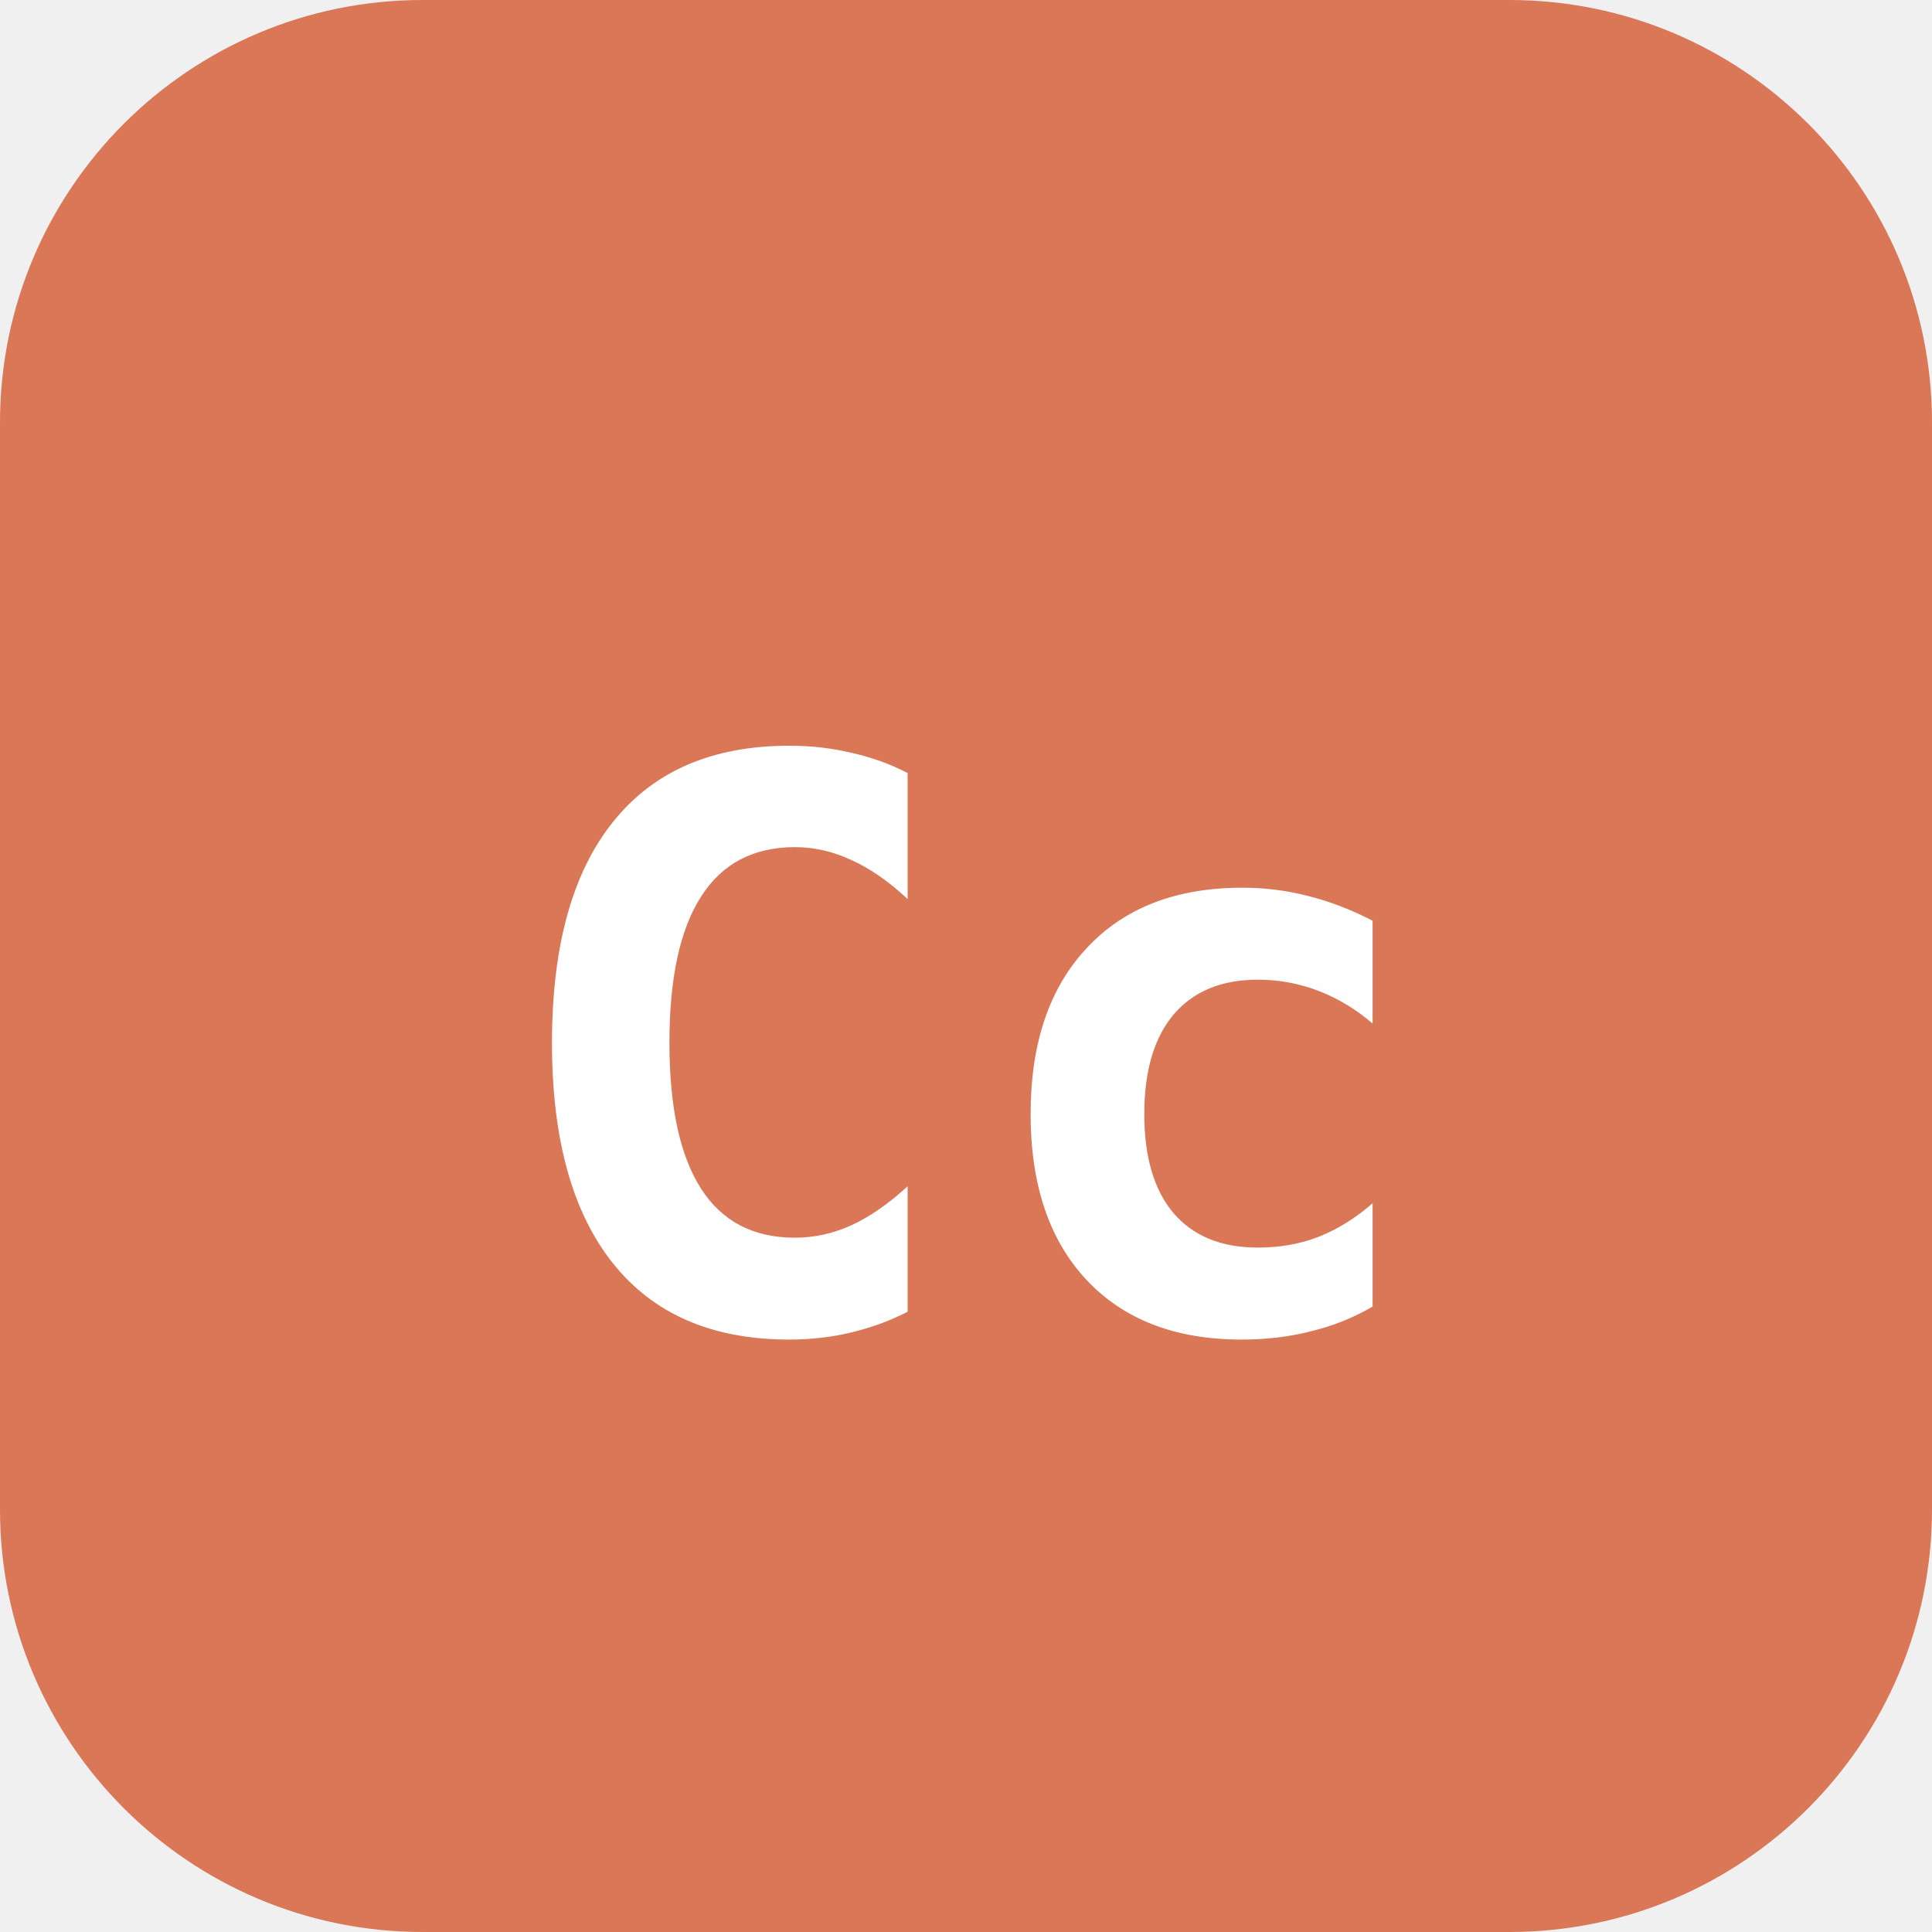
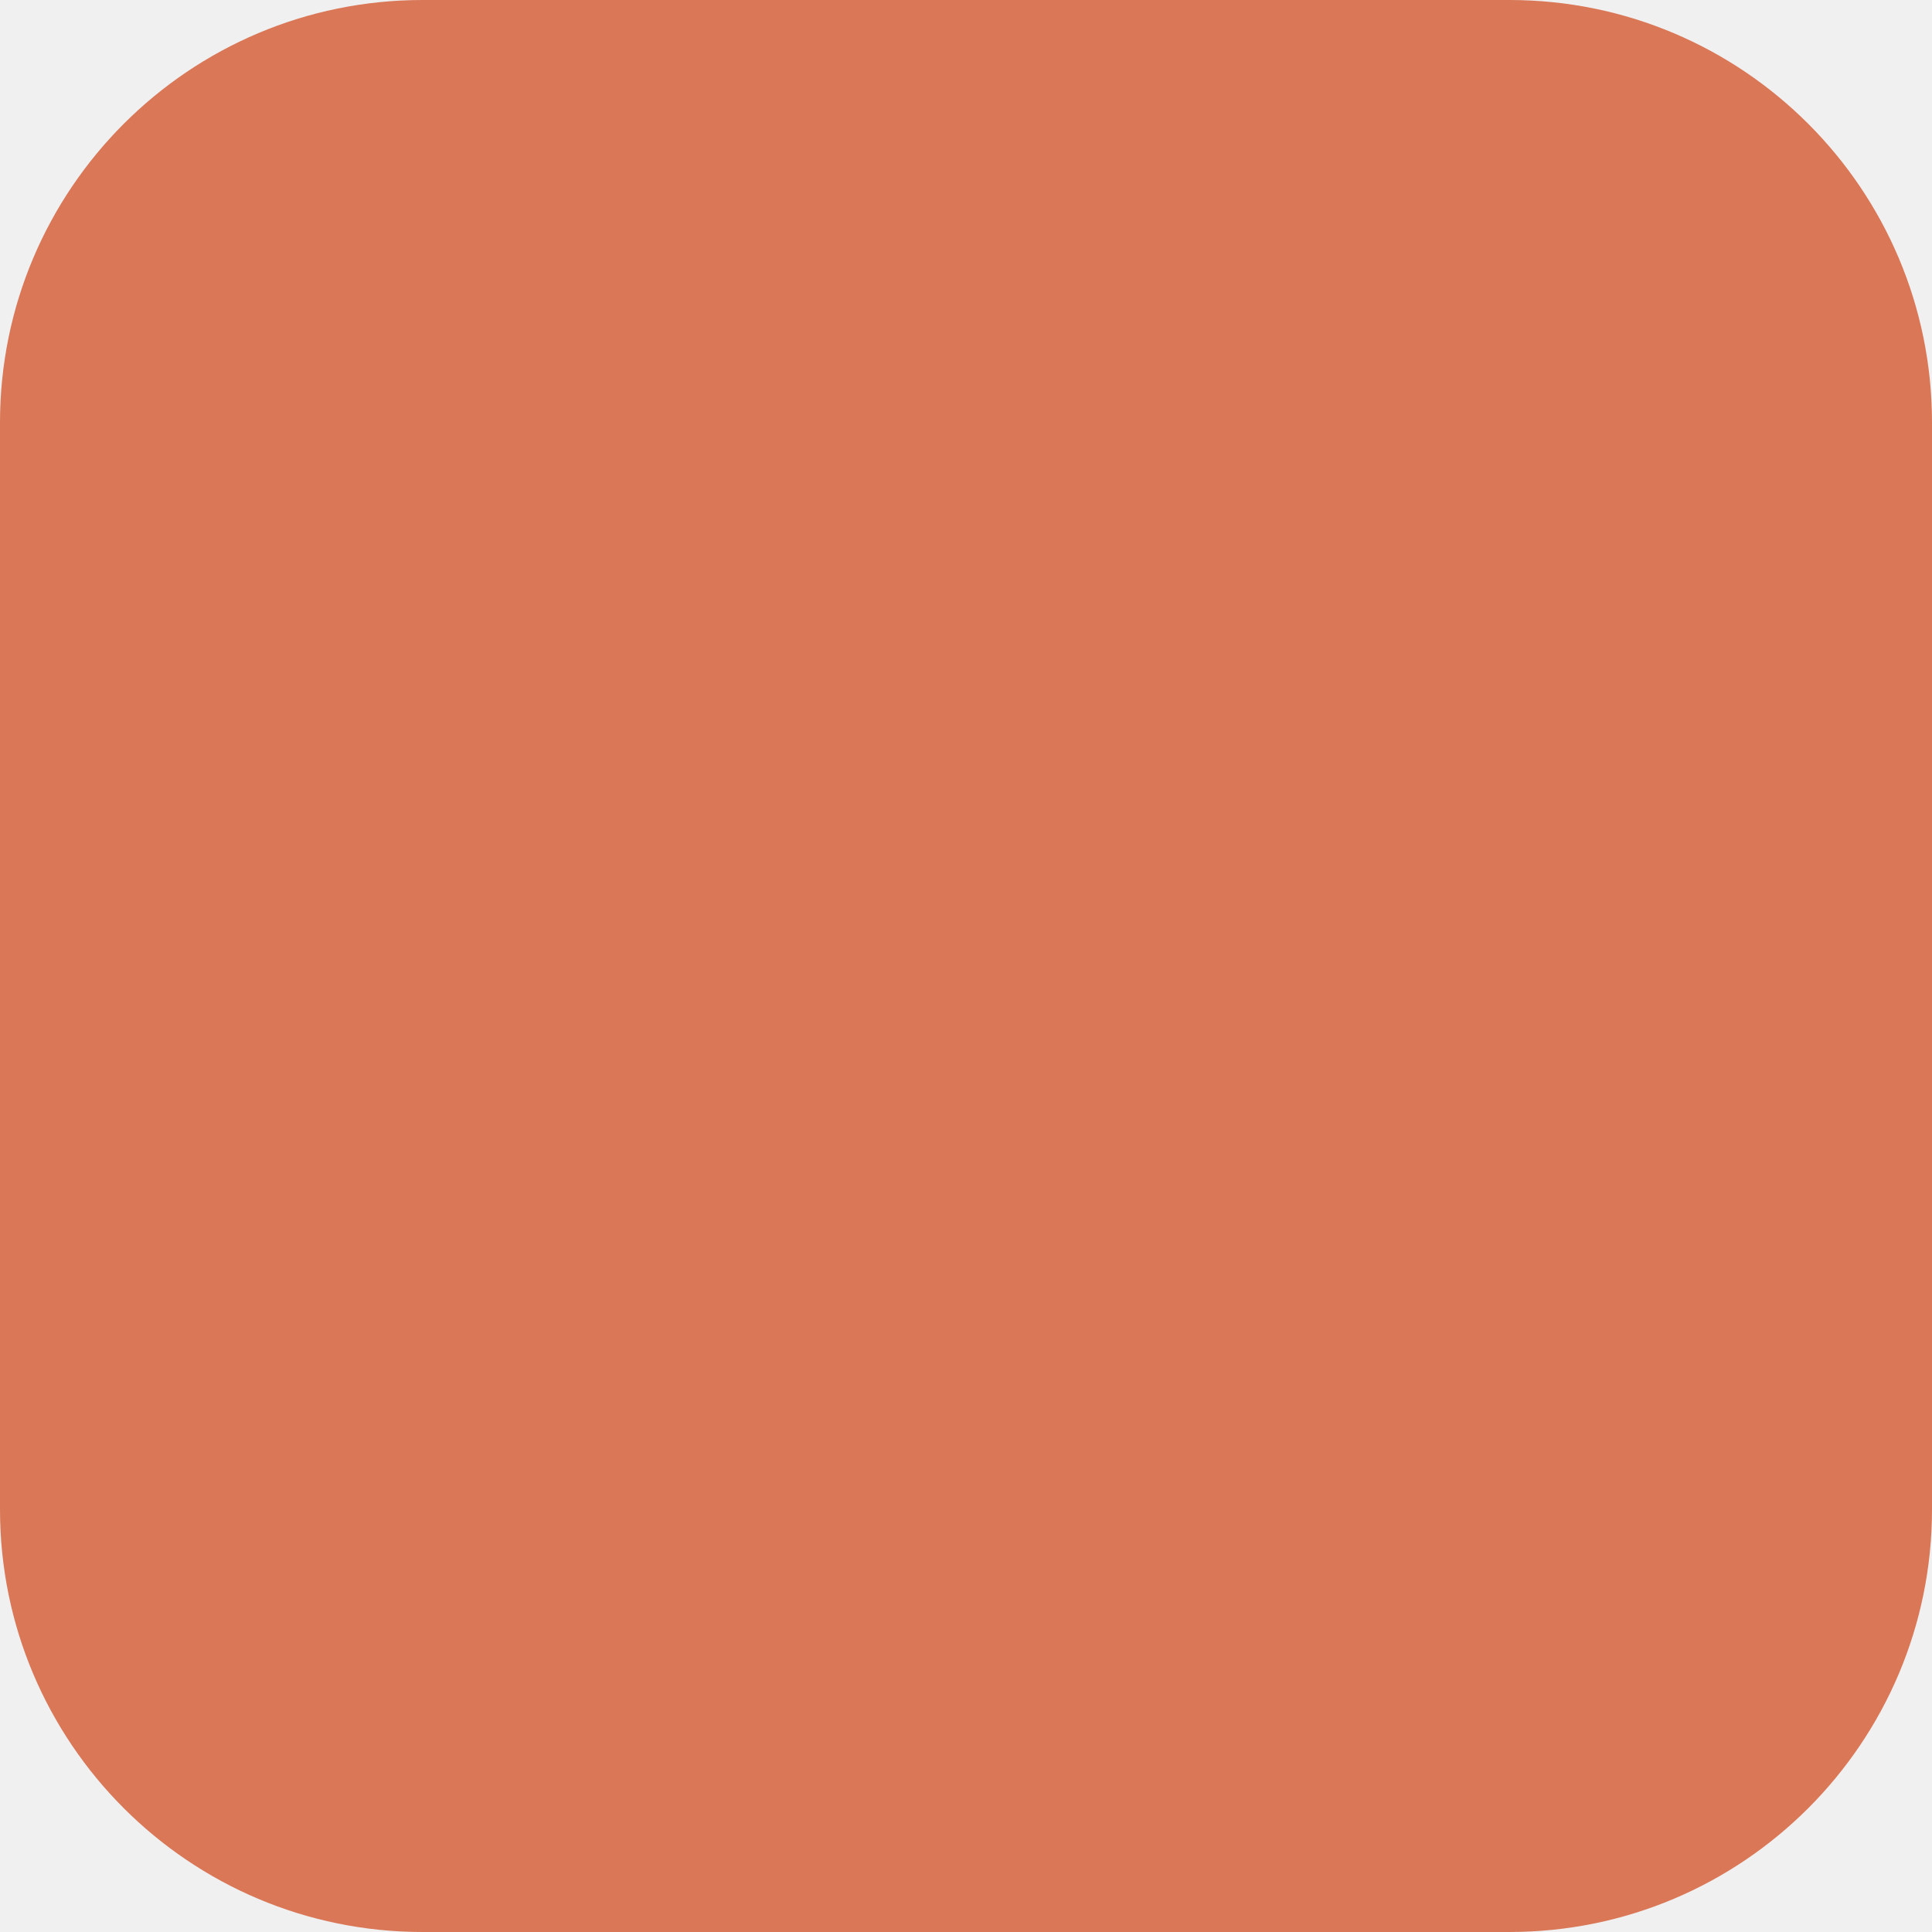
- <svg xmlns="http://www.w3.org/2000/svg" viewBox="0 0 64 64" role="img" aria-label="claude-code logo">
+ <svg xmlns="http://www.w3.org/2000/svg" viewBox="0 0 64 64" role="img" aria-label="ide-claude-code logo">
  <rect x="0" y="0" width="64" height="64" rx="14" fill="#d97757" />
-   <text x="32" y="44" text-anchor="middle" font-family="ui-monospace, SFMono-Regular, Menlo, monospace" font-size="26" font-weight="800" fill="#fff">Cc</text>
+   <g transform="translate(20 20) scale(1)" fill="#fff">M21 10.5h3v3h-3v3h-1.5v3H18v-3h-1.5v3H15v-3H9v3H7.5v-3H6v3H4.5v-3H3v-3H0v-3h3v-6h18Zm-15 0h1.5v-3H6Zm10.5 0H18v-3h-1.5z</g>
</svg>
